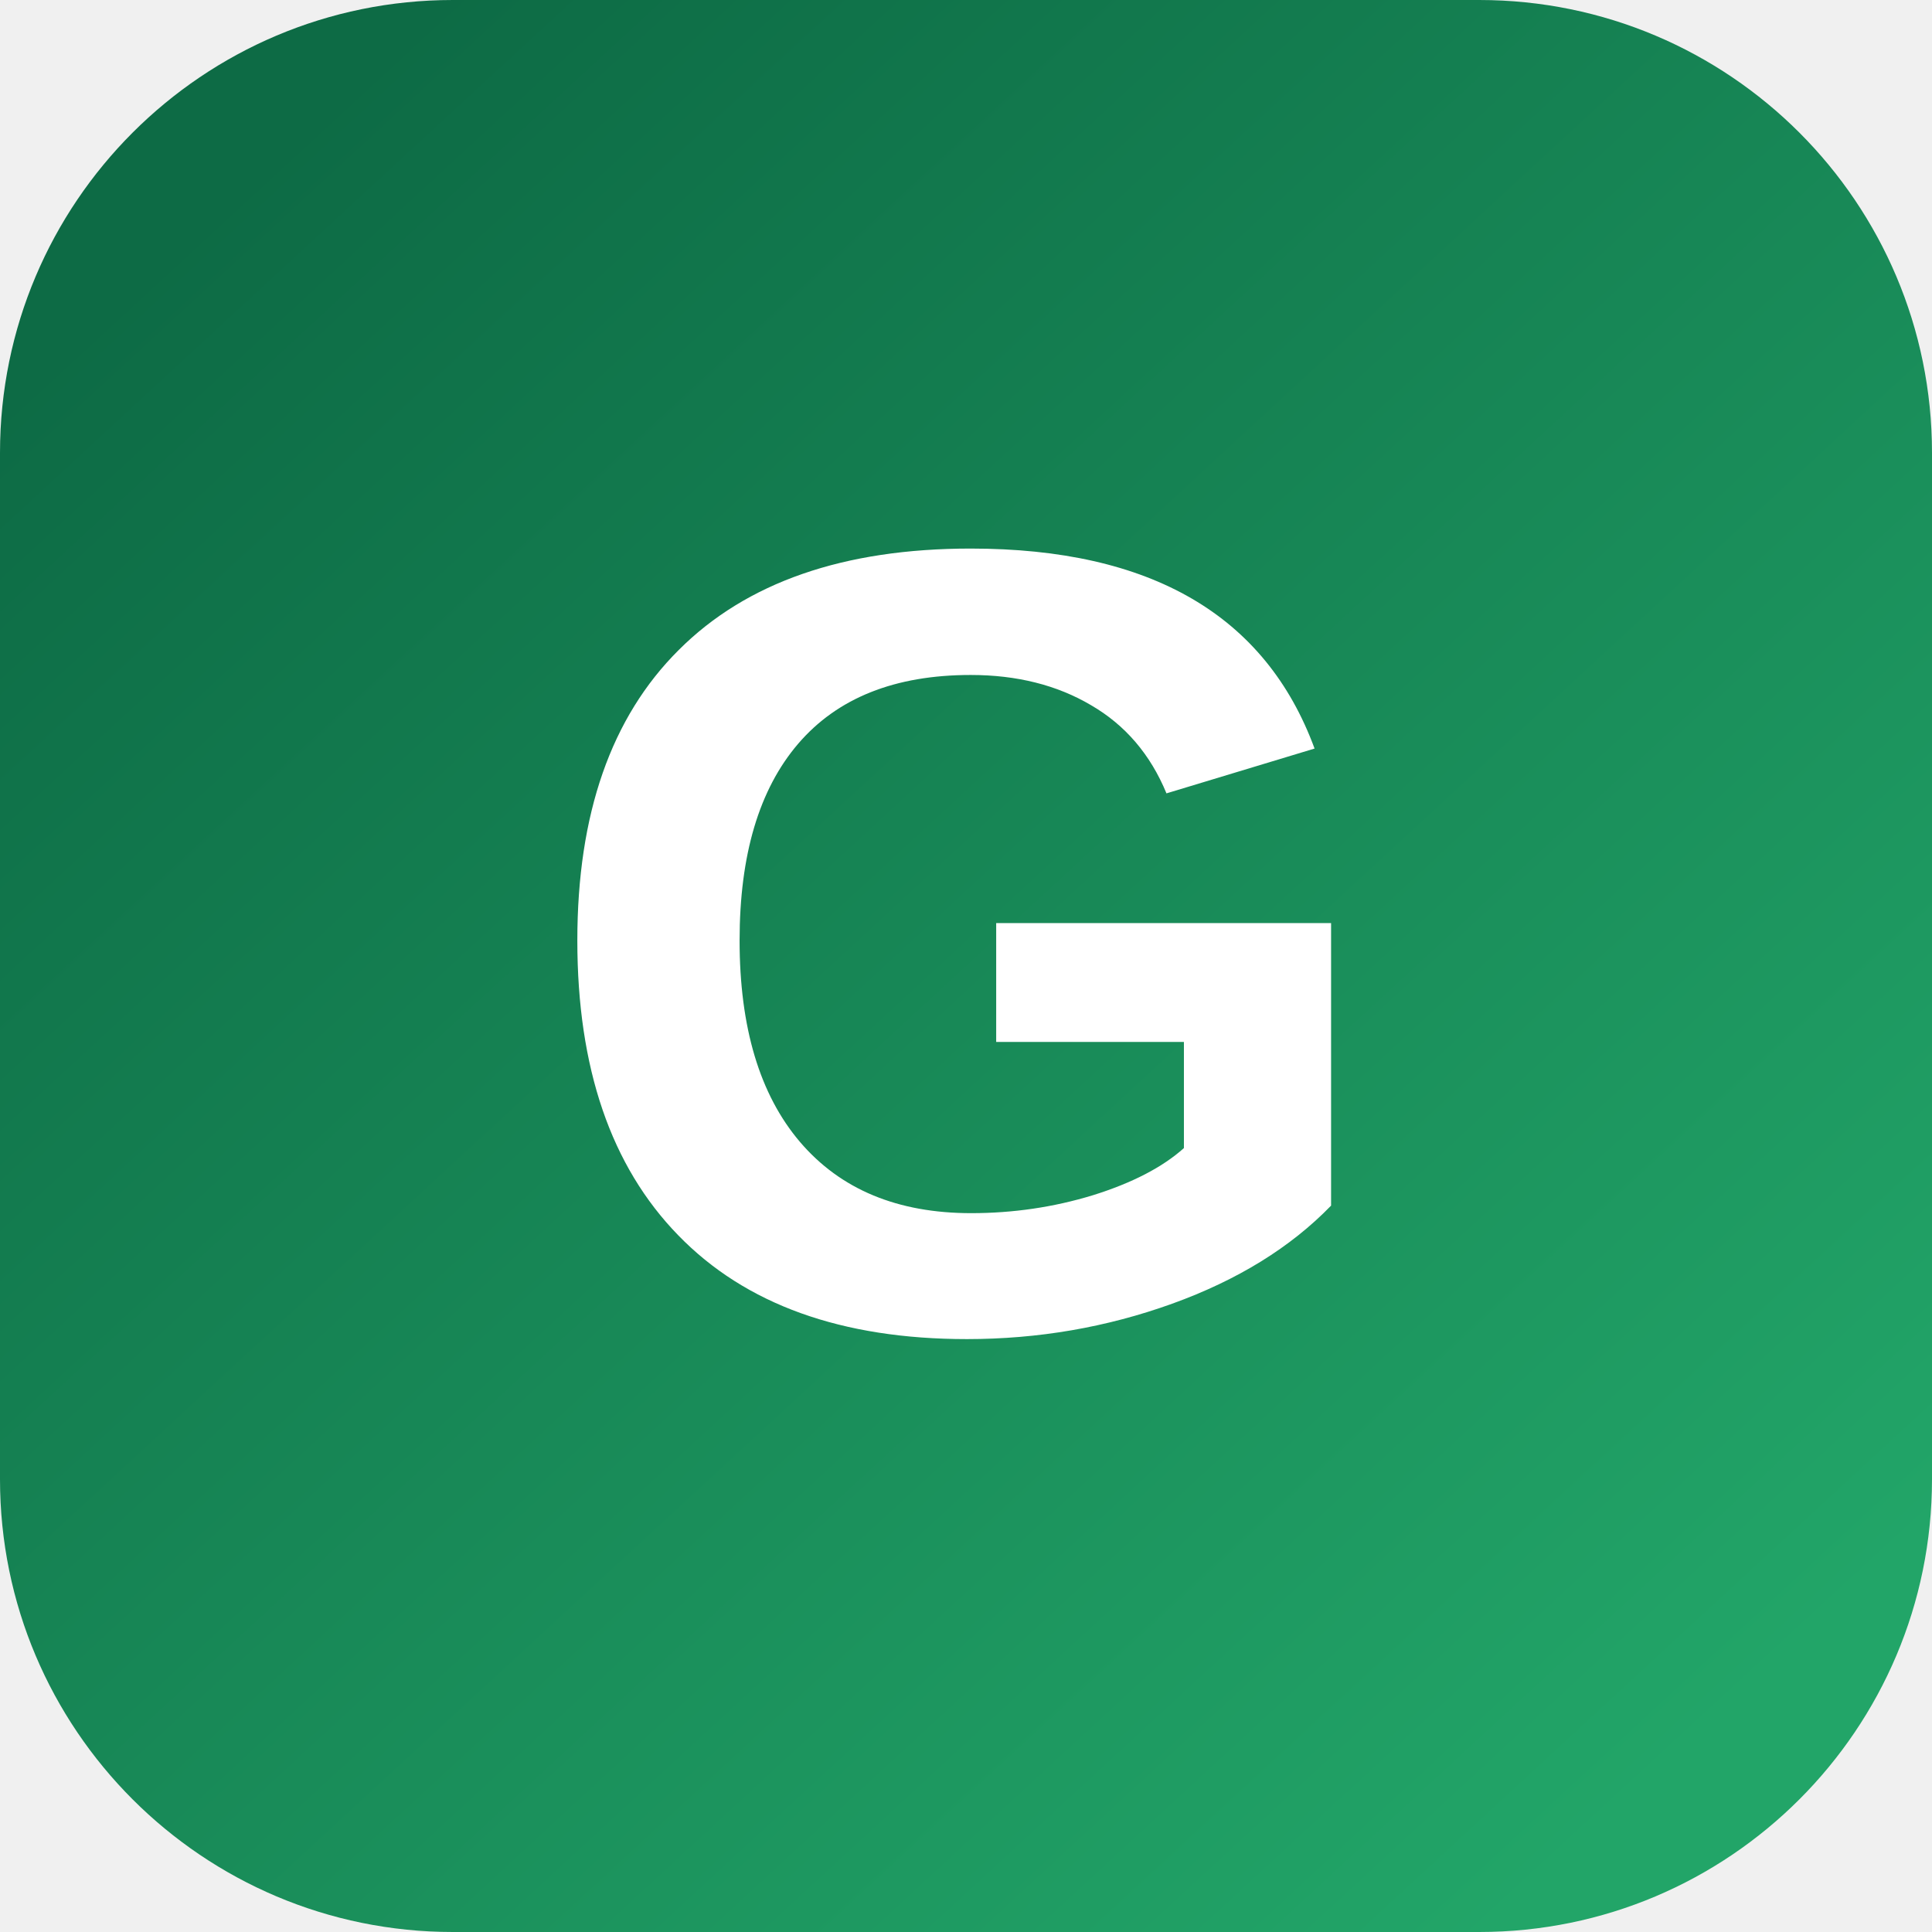
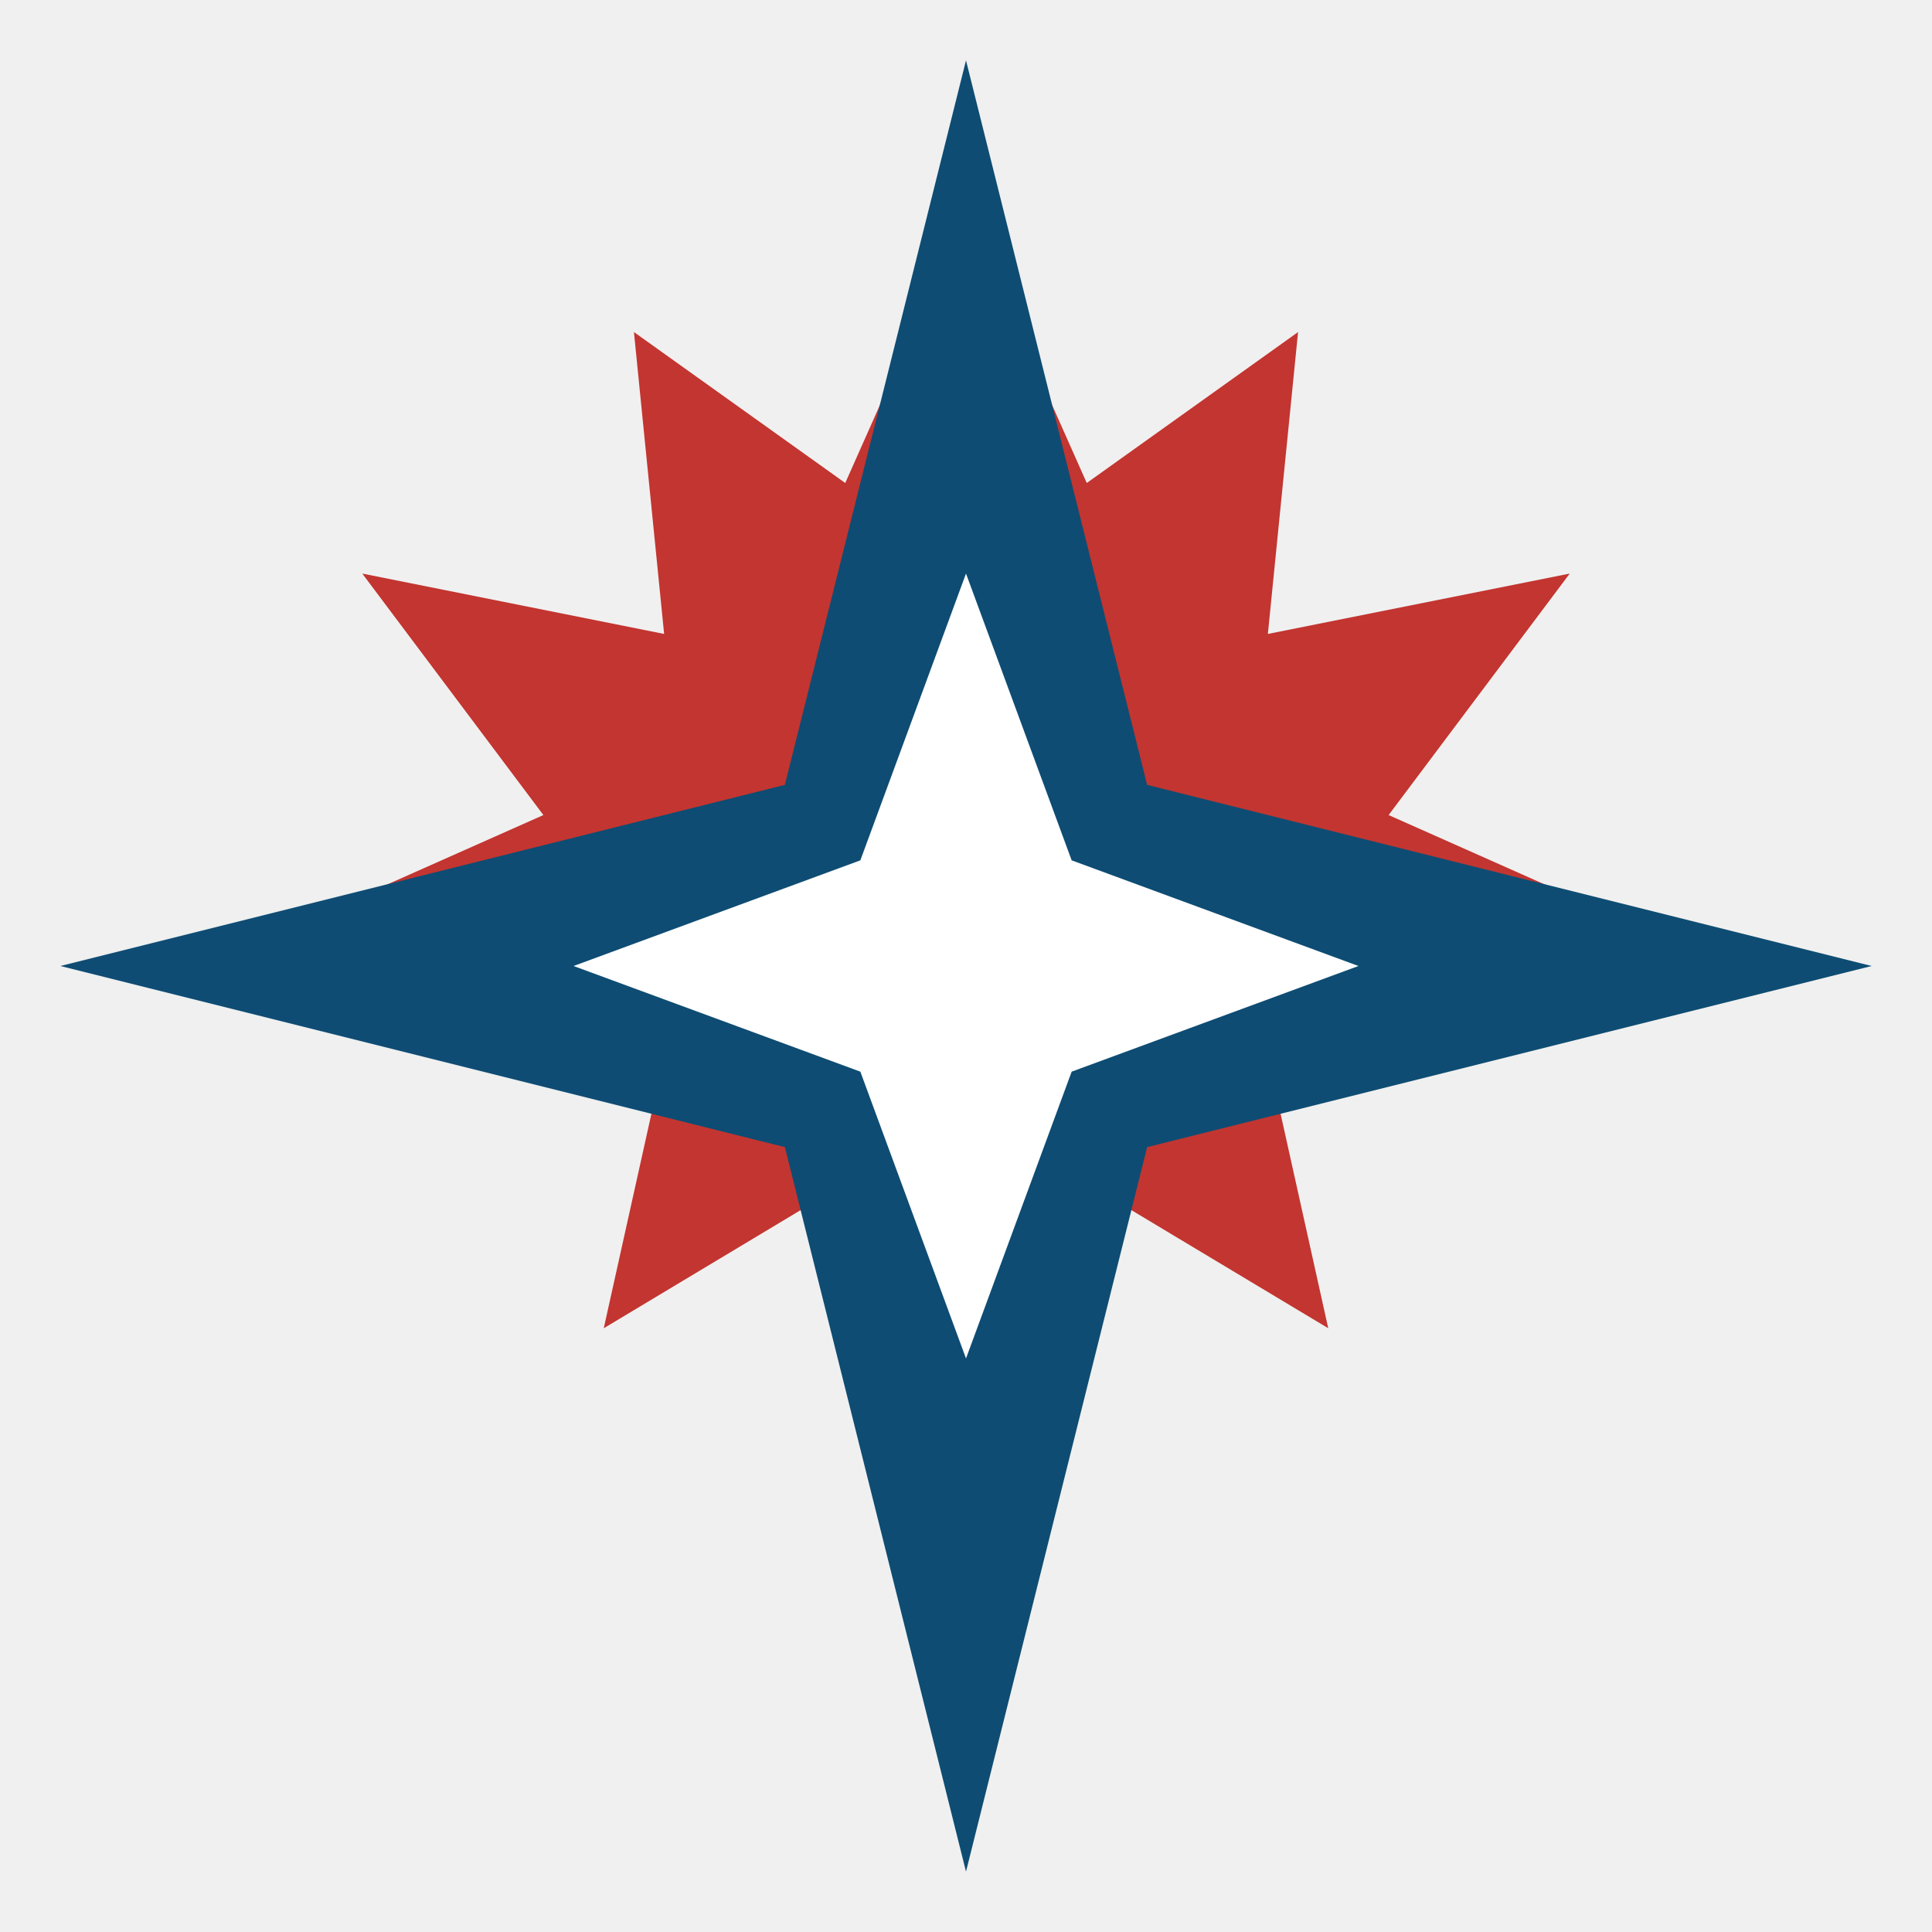
- <svg xmlns="http://www.w3.org/2000/svg" viewBox="0 0 64 64" role="img" aria-label="GreatDeals.ca">
-   <defs>
-     <linearGradient id="brand" x1="8" y1="6" x2="56" y2="58" gradientUnits="userSpaceOnUse">
-       <stop stop-color="#0d6b45" />
-       <stop offset="1" stop-color="#22a568" />
-     </linearGradient>
-   </defs>
-   <rect width="64" height="64" rx="15" fill="url(#brand)" />
-   <text x="32" y="44" fill="#ffffff" font-family="Arial, Helvetica, sans-serif" font-size="37" font-weight="900" text-anchor="middle">G</text>
+ <svg xmlns="http://www.w3.org/2000/svg" viewBox="0 0 64 64" role="img" aria-label="Deal North">
+   <path fill="#C33530" d="M32 7l4 9 7-5-1 10 10-2-6 8 9 4-13 4 2 9-10-6-2 15-2-15-10 6 2-9-13-4 9-4-6-8 10 2-1-10 7 5z" />
+   <path fill="#0E4C73" d="M32 2l6 24 24 6-24 6-6 24-6-24-24-6 24-6z" />
+   <path fill="#FFFFFF" d="M32 19l3.5 9.5L45 32l-9.5 3.5L32 45l-3.5-9.5L19 32l9.5-3.5z" />
</svg>
